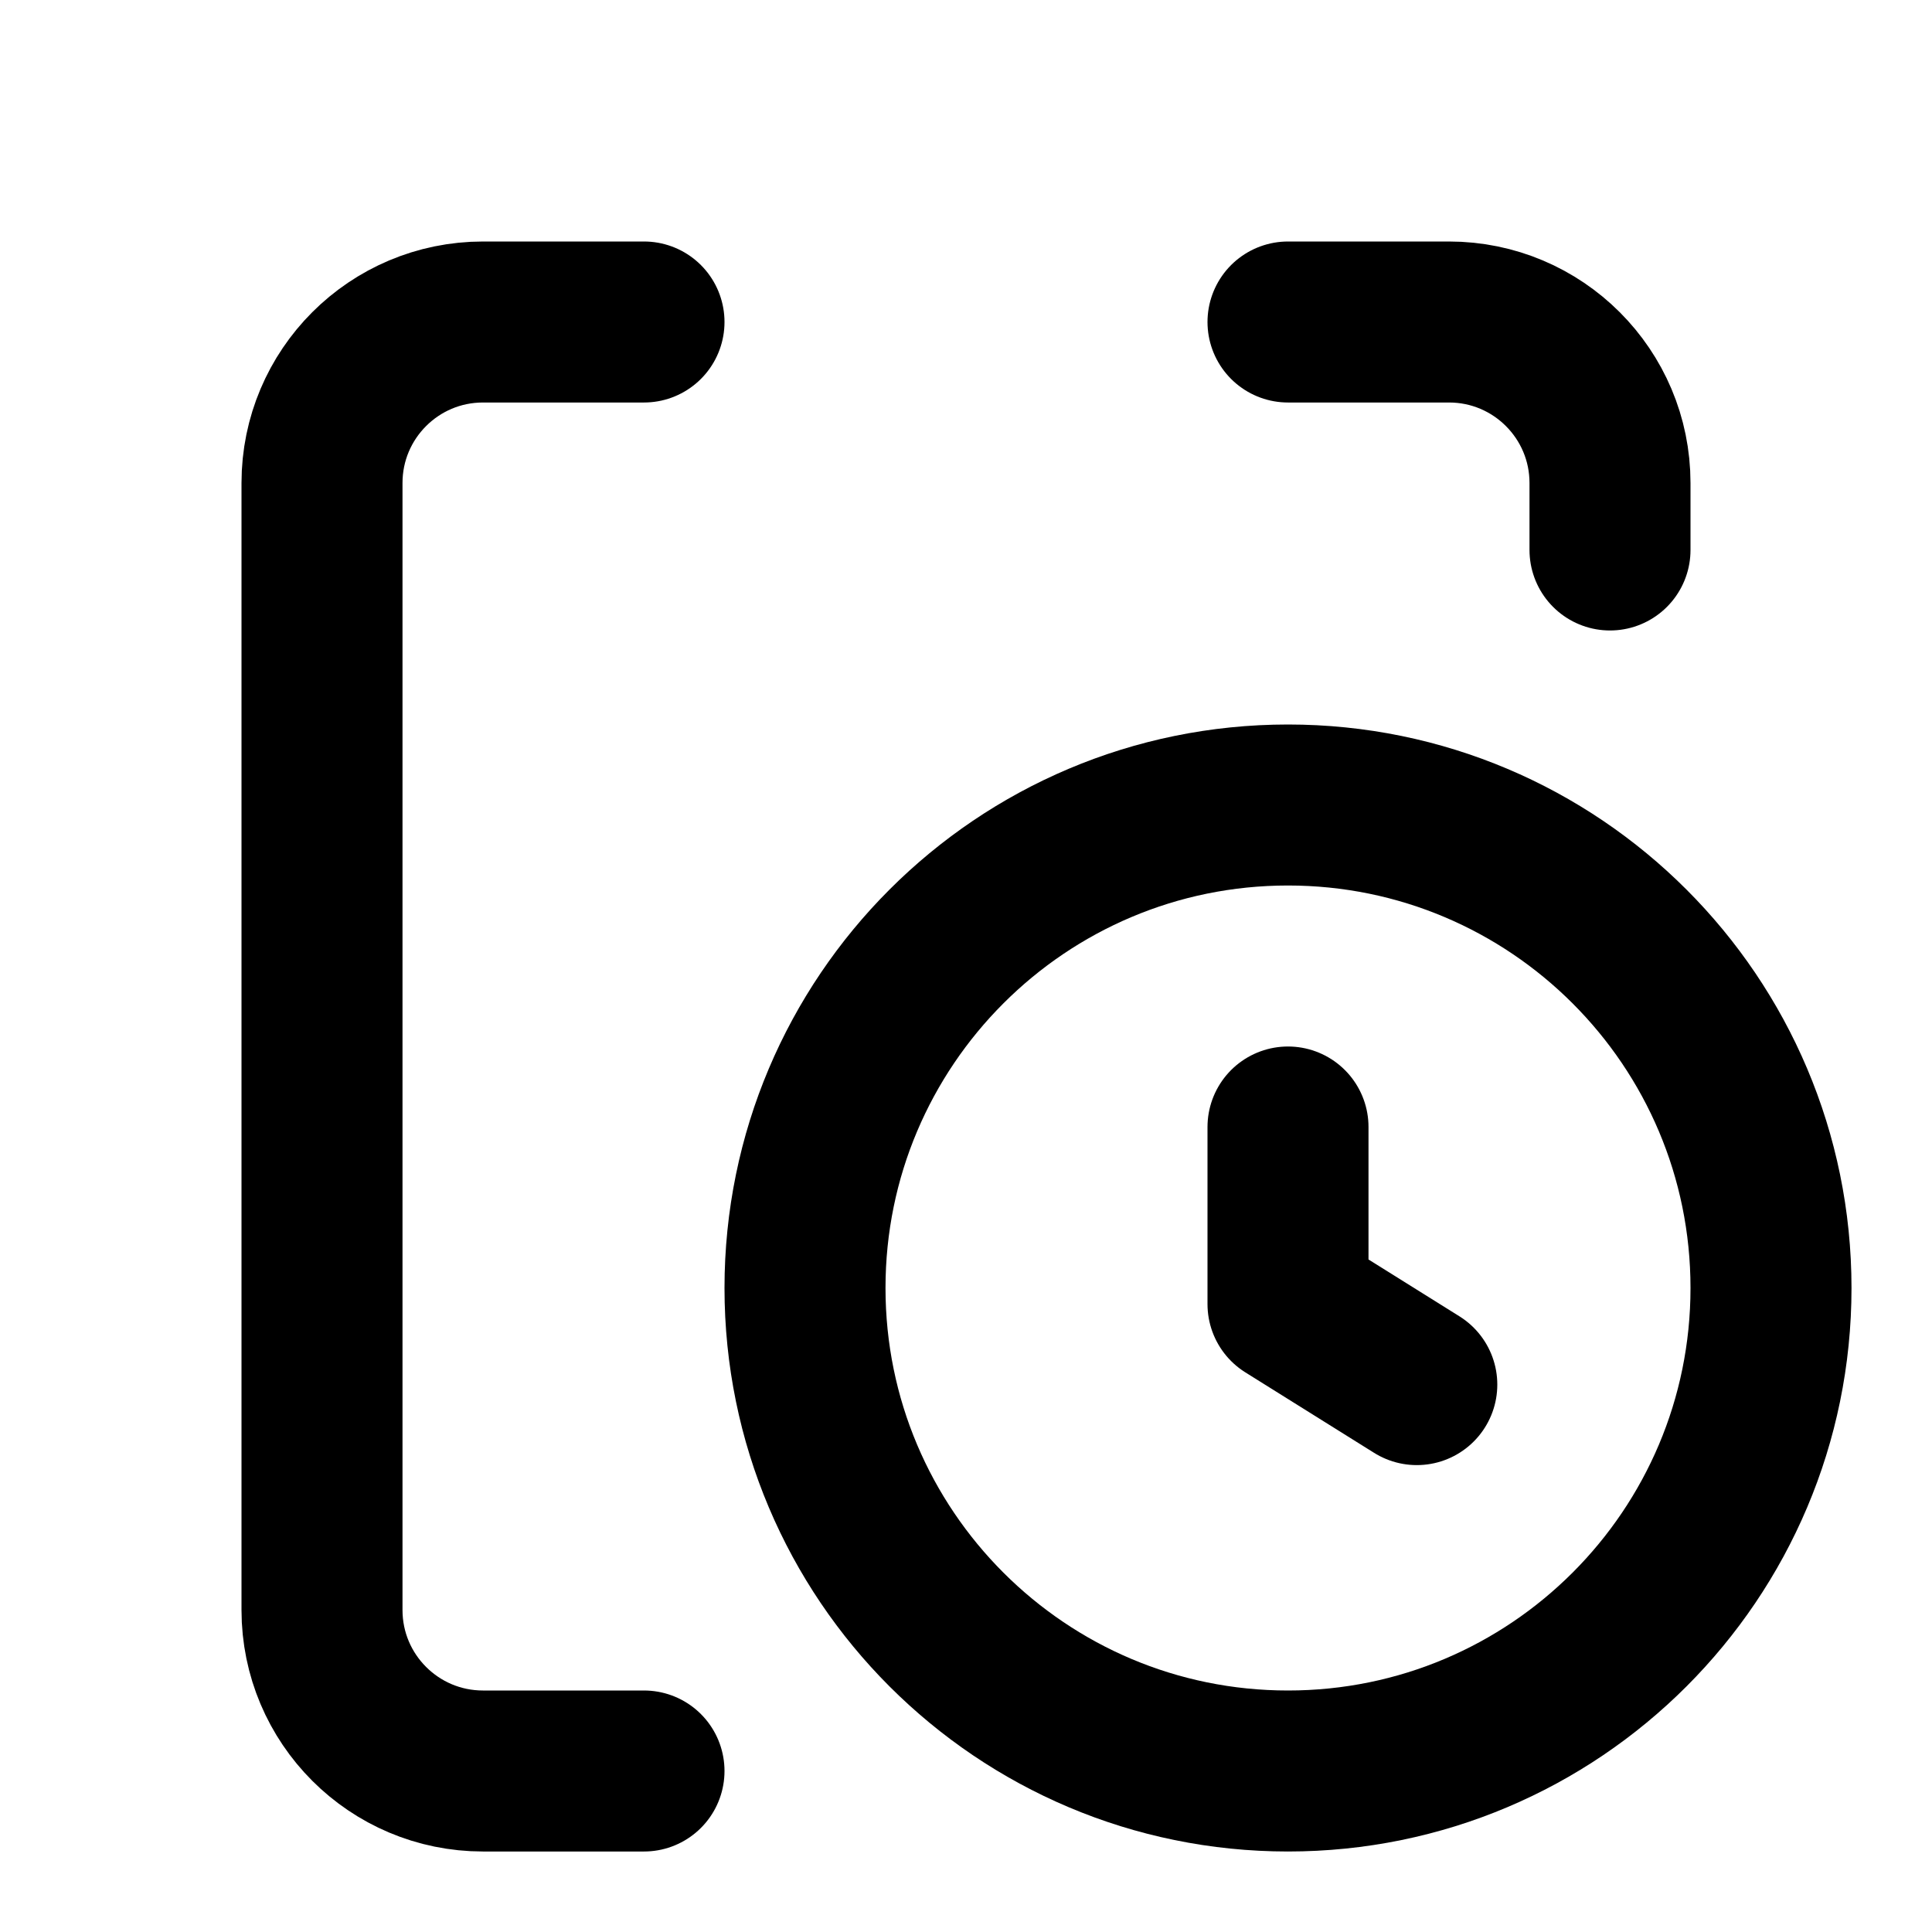
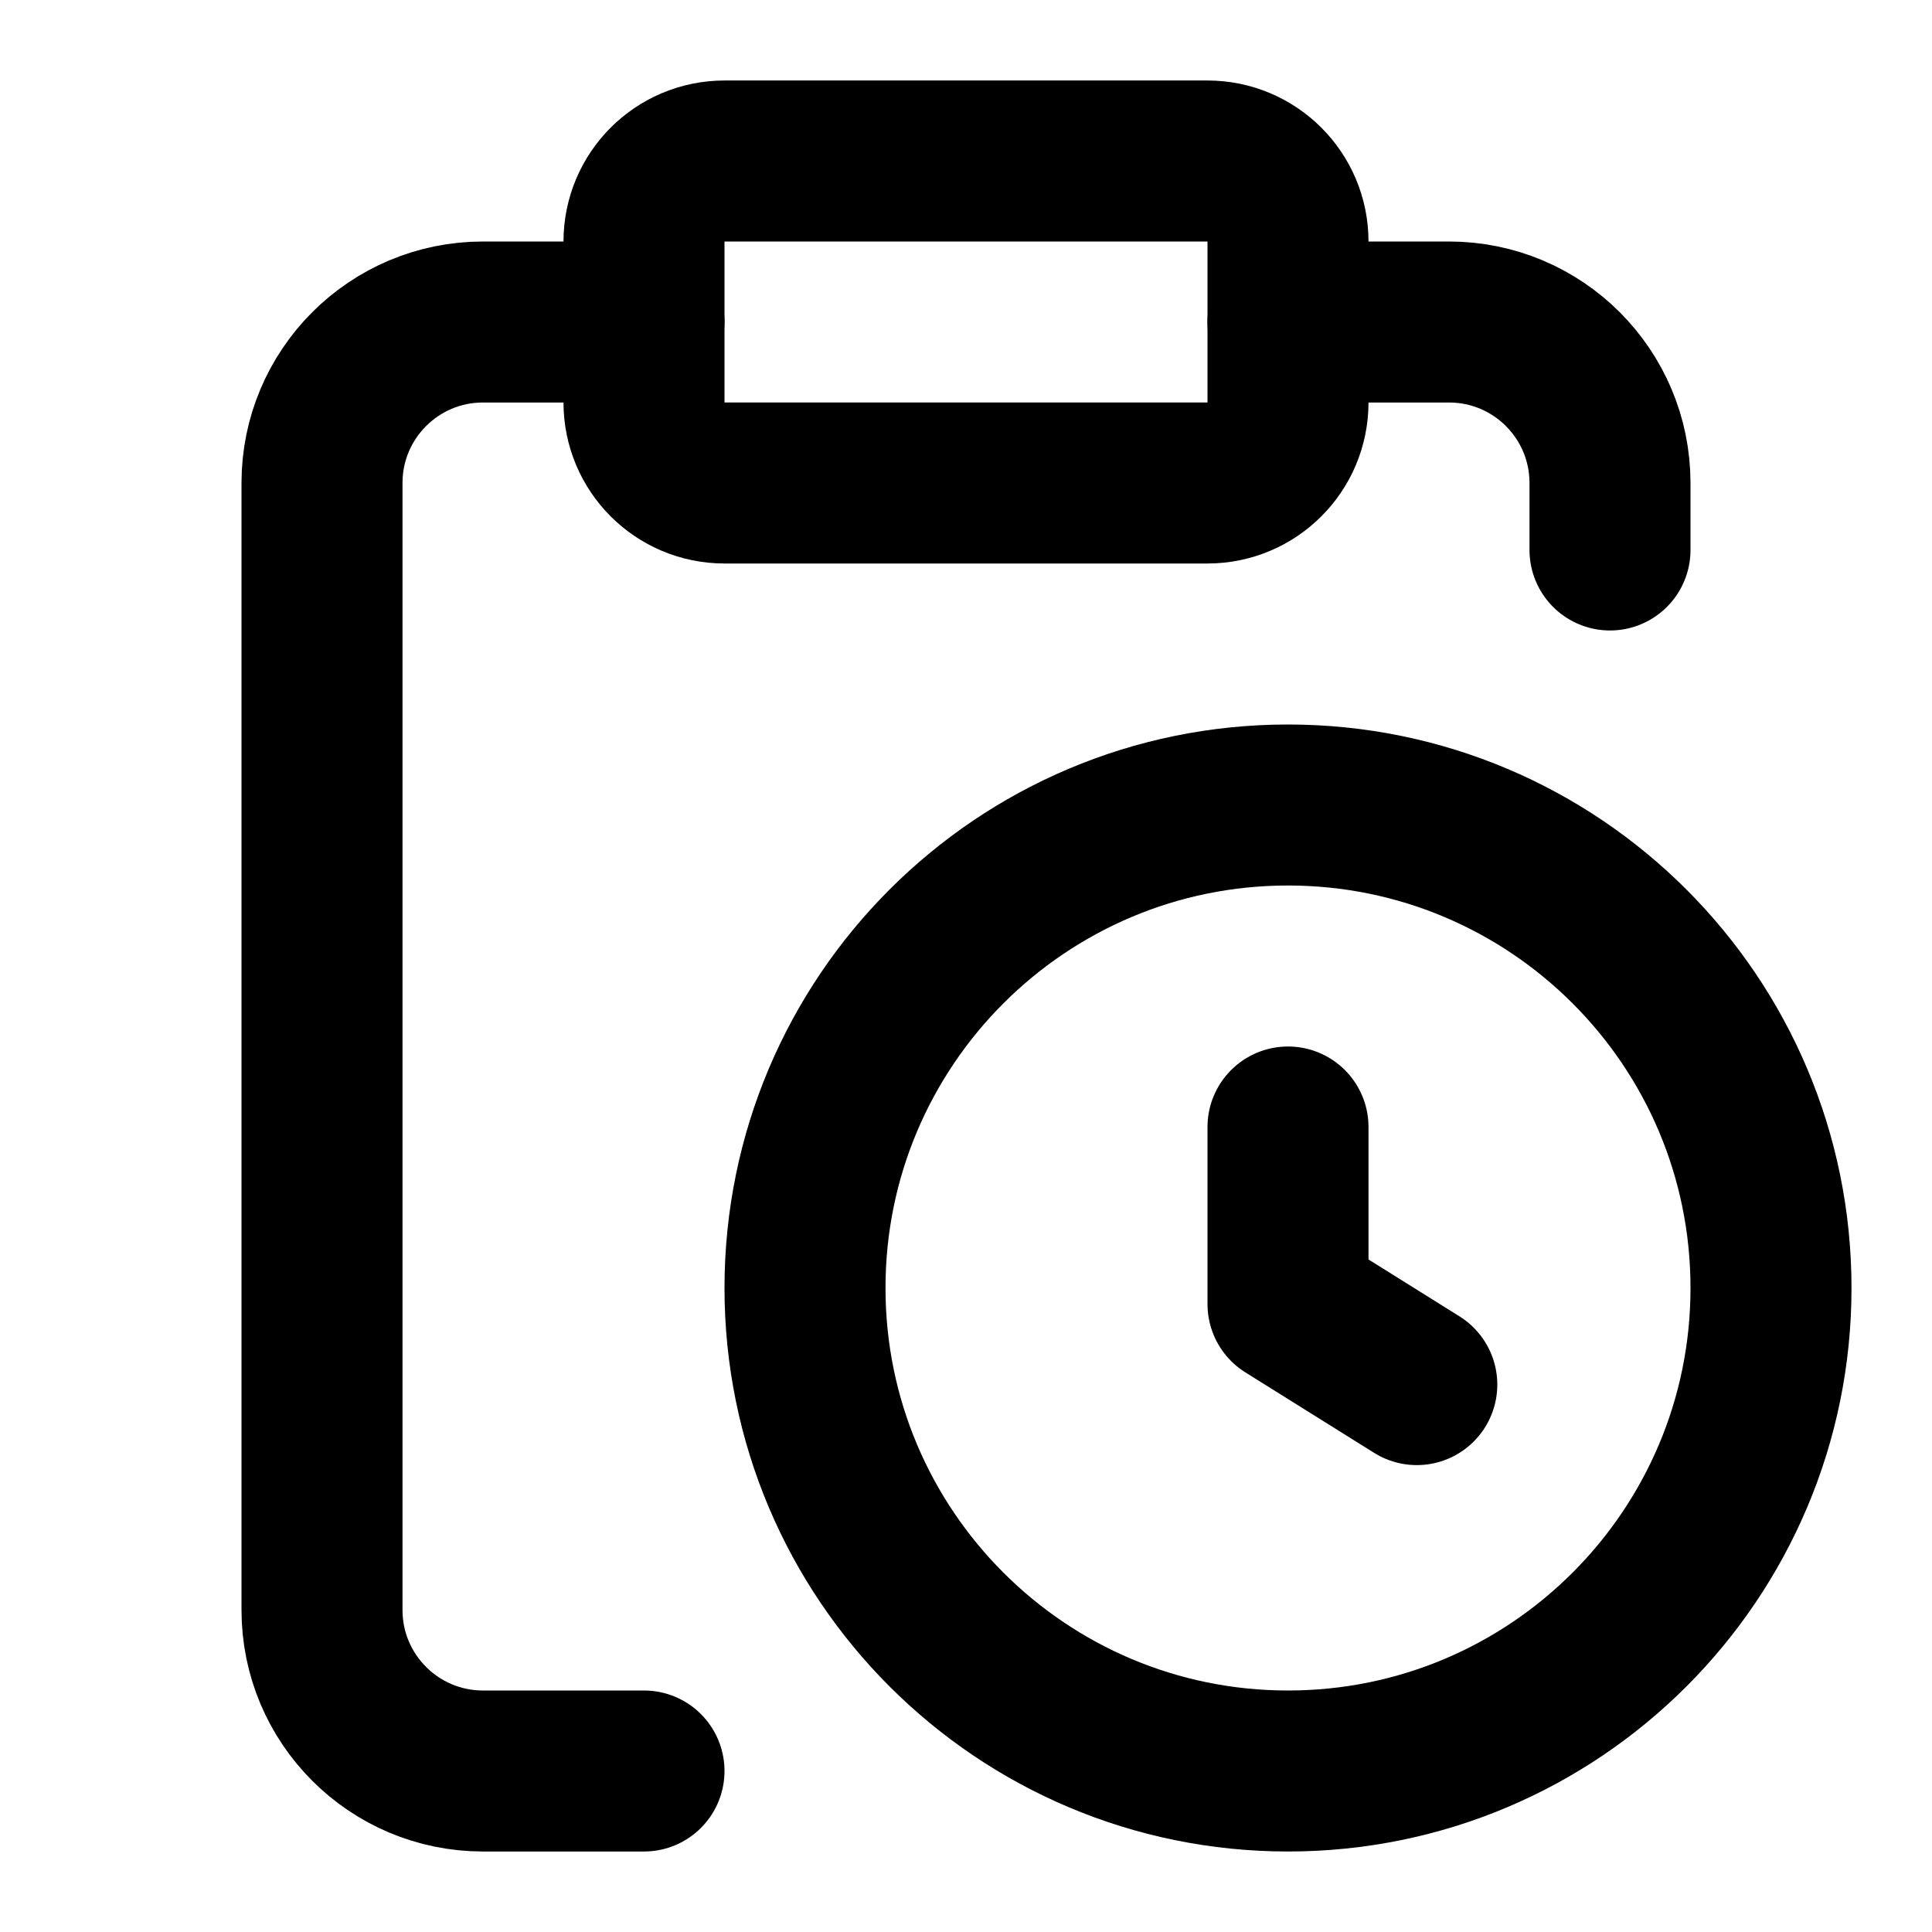
<svg xmlns="http://www.w3.org/2000/svg" viewBox="0 0 24 24" fill="none" stroke="currentColor" stroke-width="2" stroke-linecap="round" stroke-linejoin="round">
  <path d="M16 14v2.2l1.6 1" />
  <path d="M16 4h2a2 2 0 0 1 2 2v.832" />
  <path d="M8 4H6a2 2 0 0 0-2 2v14a2 2 0 0 0 2 2h2" />
  <circle cx="16" cy="16" r="6" />
-   <rect x="8" y="2" rx="1" />
+   <rect x="8" y="2" width="8" height="4" rx="1" />
</svg>
